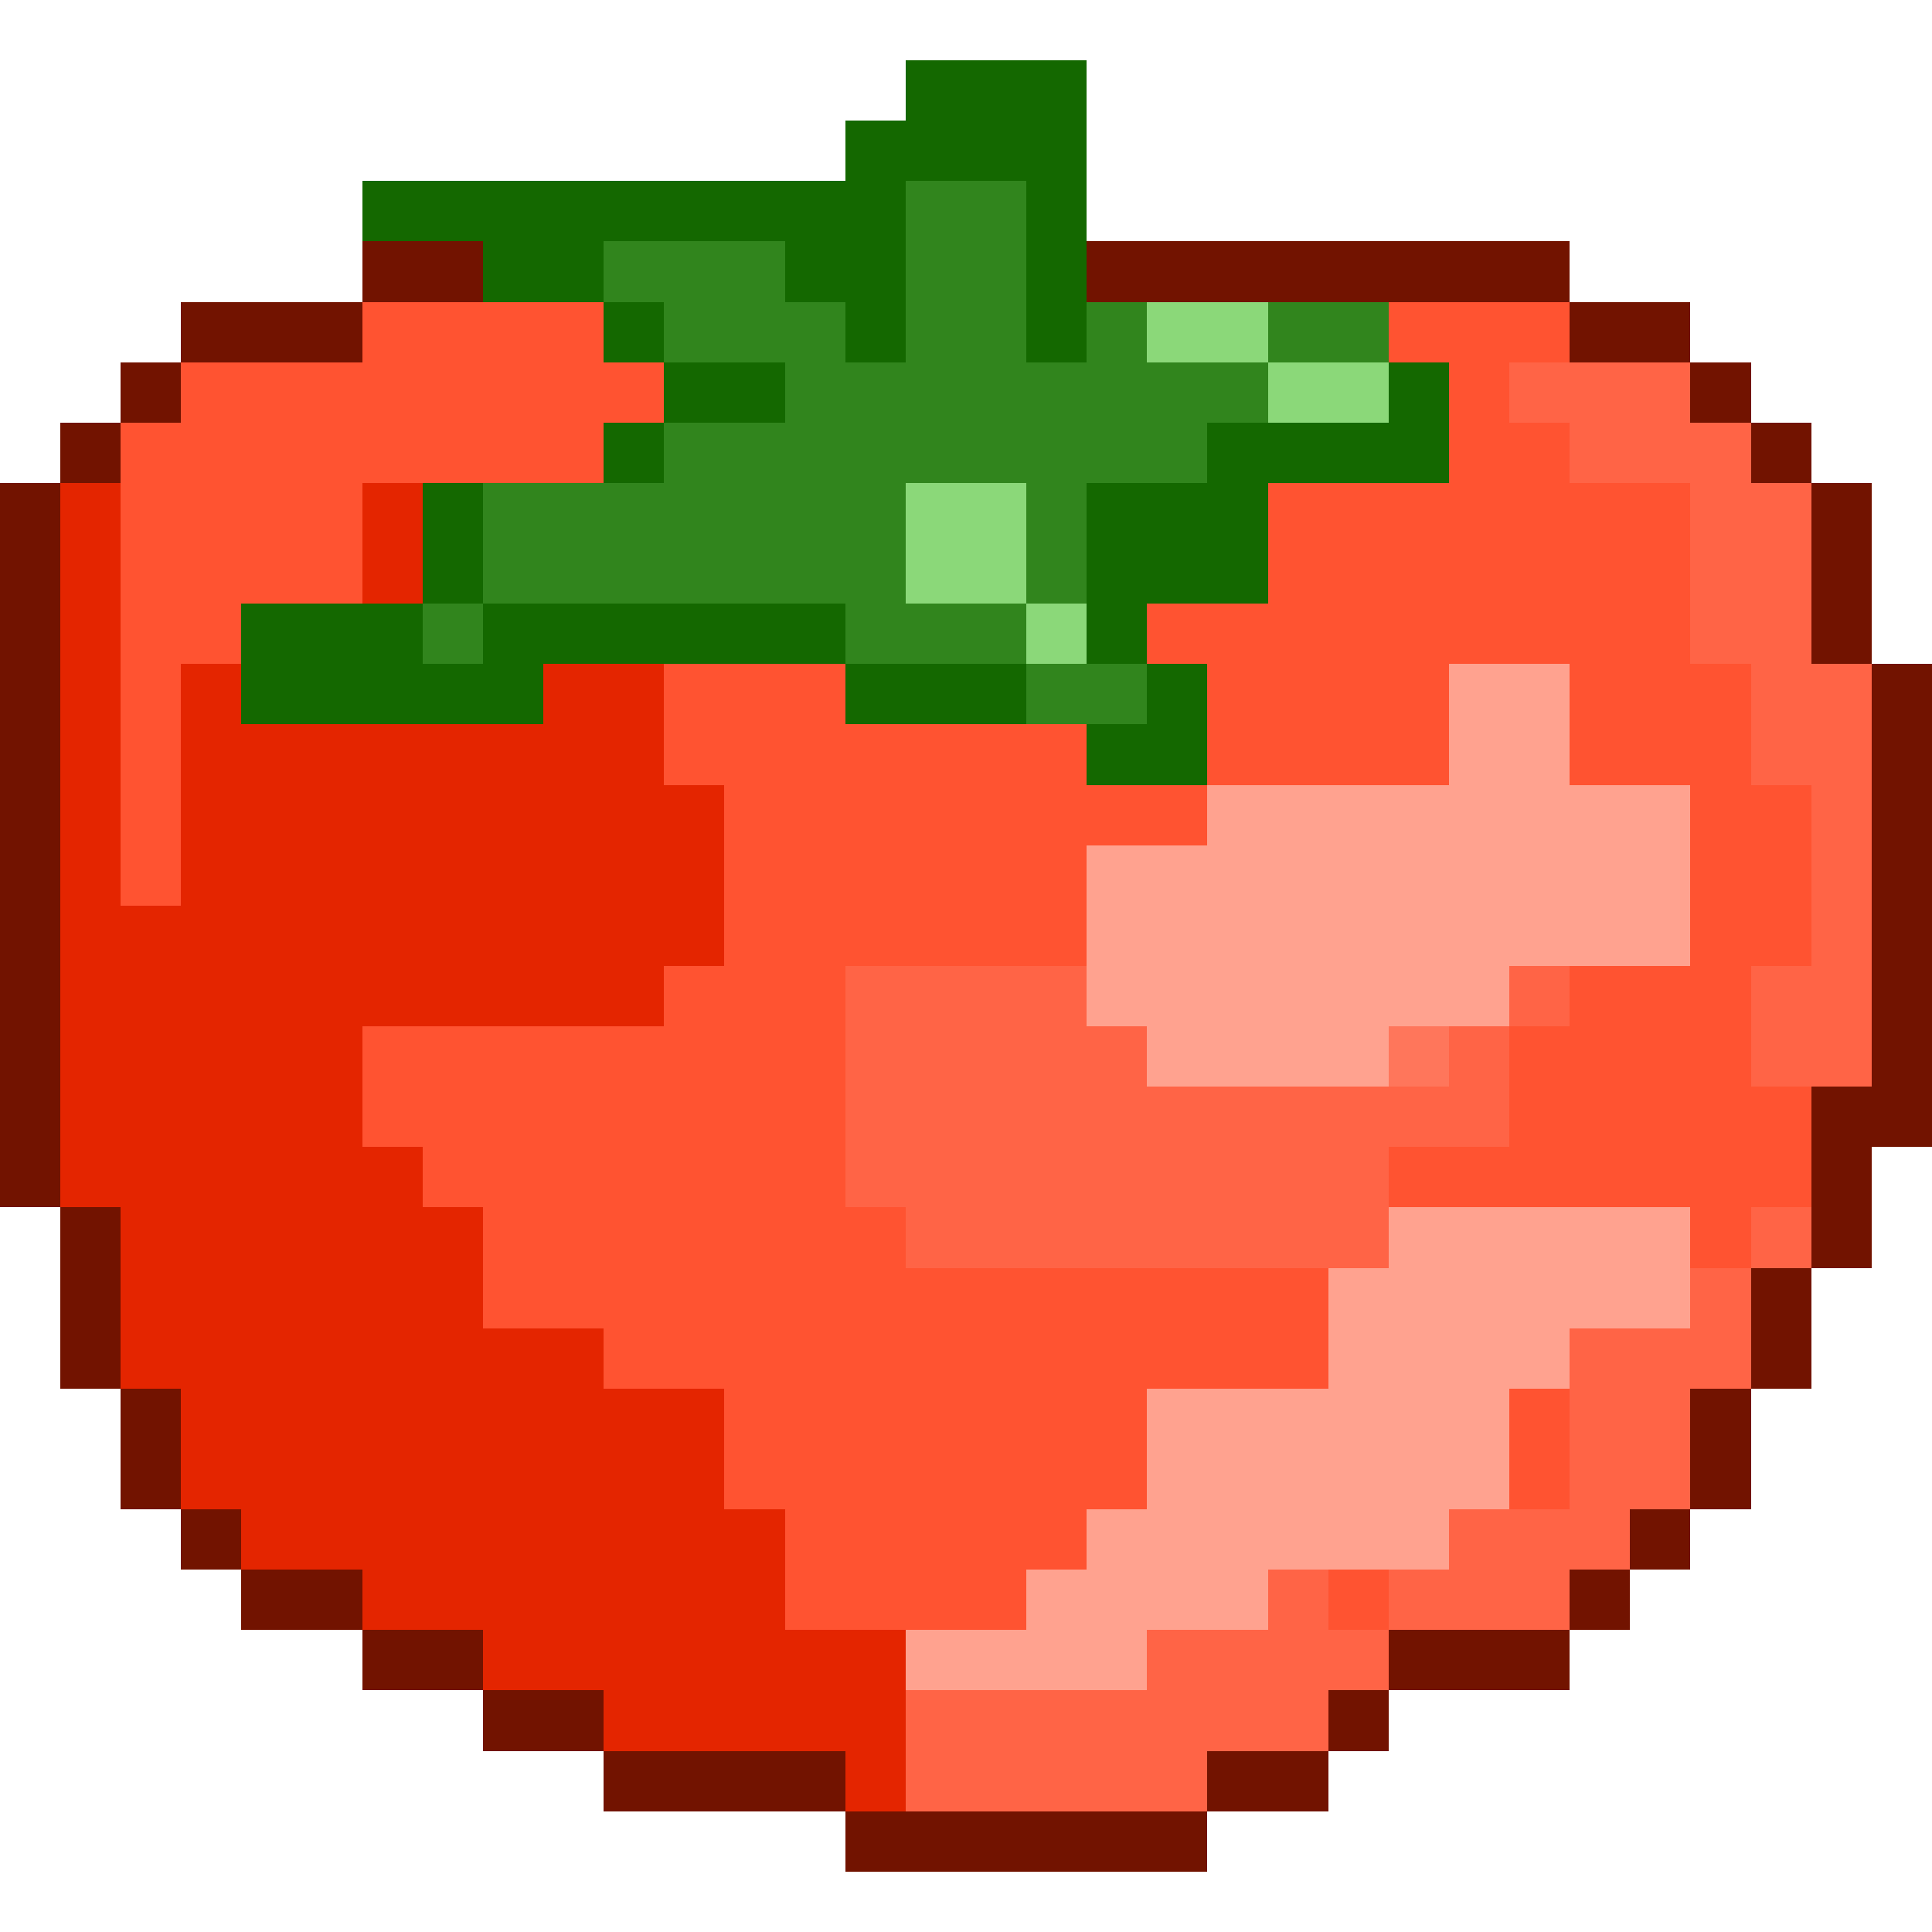
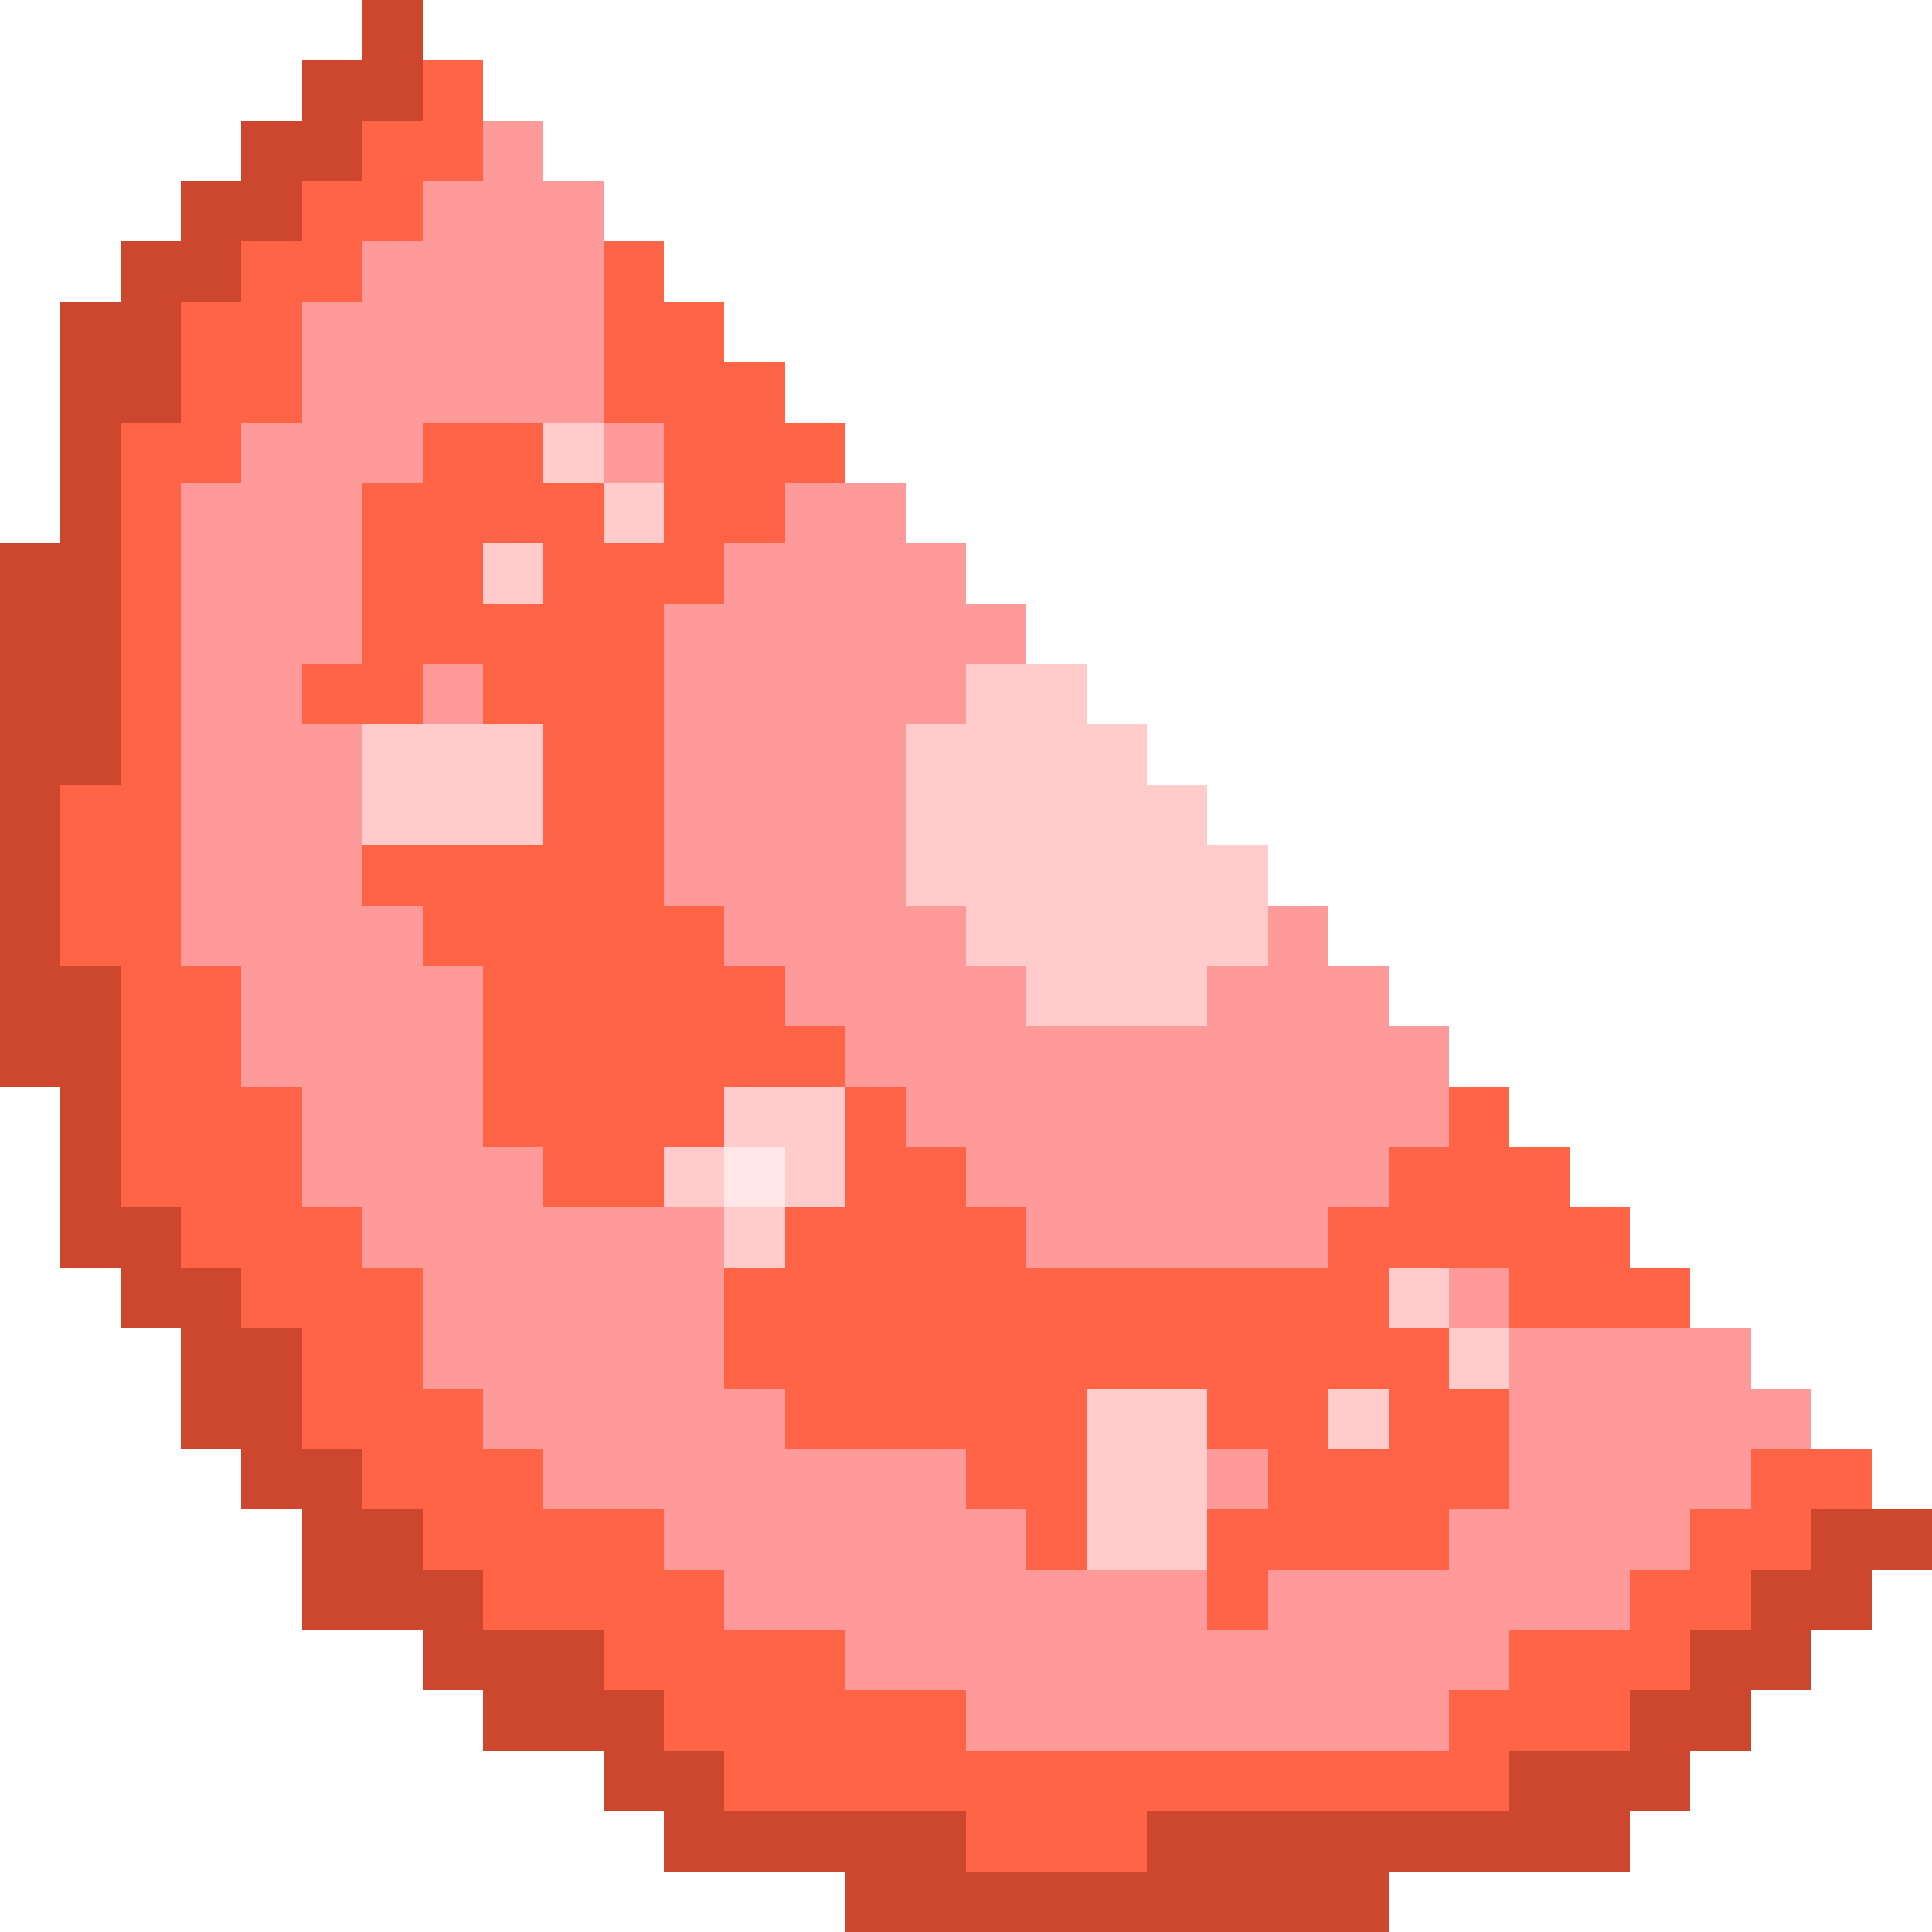
<svg xmlns="http://www.w3.org/2000/svg" version="1.1" width="128" height="128" shape-rendering="crispEdges">
-   <rect x="60" y="4" width="12" height="8" fill="#146800" />
-   <rect x="56" y="8" width="4" height="16" fill="#146800" />
-   <rect x="24" y="12" width="32" height="4" fill="#146800" />
-   <rect x="60" y="12" width="8" height="20" fill="#31851D" />
-   <rect x="68" y="12" width="4" height="12" fill="#146800" />
-   <rect x="24" y="16" width="8" height="4" fill="#721300" />
-   <rect x="32" y="16" width="8" height="4" fill="#146800" />
-   <rect x="40" y="16" width="12" height="4" fill="#31851D" />
-   <rect x="52" y="16" width="4" height="4" fill="#146800" />
-   <rect x="72" y="16" width="32" height="4" fill="#721300" />
-   <rect x="12" y="20" width="12" height="4" fill="#721300" />
-   <rect x="24" y="20" width="16" height="12" fill="#FF5331" />
-   <rect x="40" y="20" width="4" height="4" fill="#146800" />
-   <rect x="44" y="20" width="12" height="4" fill="#31851D" />
-   <rect x="72" y="20" width="4" height="12" fill="#31851D" />
-   <rect x="76" y="20" width="8" height="4" fill="#8BD879" />
-   <rect x="84" y="20" width="8" height="4" fill="#31851D" />
-   <rect x="92" y="20" width="12" height="4" fill="#FF5331" />
-   <rect x="104" y="20" width="8" height="4" fill="#721300" />
-   <rect x="8" y="24" width="4" height="4" fill="#721300" />
-   <rect x="12" y="24" width="12" height="16" fill="#FF5331" />
-   <rect x="40" y="24" width="4" height="4" fill="#FF5331" />
-   <rect x="44" y="24" width="8" height="4" fill="#146800" />
-   <rect x="52" y="24" width="8" height="16" fill="#31851D" />
-   <rect x="68" y="24" width="4" height="16" fill="#31851D" />
-   <rect x="76" y="24" width="8" height="4" fill="#31851D" />
-   <rect x="84" y="24" width="8" height="4" fill="#8BD879" />
-   <rect x="92" y="24" width="4" height="8" fill="#146800" />
-   <rect x="96" y="24" width="4" height="20" fill="#FF5331" />
-   <rect x="100" y="24" width="12" height="4" fill="#FF6446" />
-   <rect x="112" y="24" width="4" height="4" fill="#721300" />
-   <rect x="4" y="28" width="4" height="4" fill="#721300" />
-   <rect x="8" y="28" width="4" height="32" fill="#FF5331" />
-   <rect x="40" y="28" width="4" height="4" fill="#146800" />
-   <rect x="44" y="28" width="8" height="12" fill="#31851D" />
-   <rect x="76" y="28" width="4" height="4" fill="#31851D" />
-   <rect x="80" y="28" width="12" height="4" fill="#146800" />
-   <rect x="100" y="28" width="4" height="16" fill="#FF5331" />
-   <rect x="104" y="28" width="12" height="4" fill="#FF6446" />
-   <rect x="116" y="28" width="4" height="4" fill="#721300" />
-   <rect x="0" y="32" width="4" height="48" fill="#721300" />
-   <rect x="4" y="32" width="4" height="48" fill="#E42500" />
-   <rect x="24" y="32" width="4" height="8" fill="#E42500" />
-   <rect x="28" y="32" width="4" height="8" fill="#146800" />
-   <rect x="32" y="32" width="12" height="8" fill="#31851D" />
-   <rect x="60" y="32" width="8" height="8" fill="#8BD879" />
-   <rect x="72" y="32" width="12" height="8" fill="#146800" />
-   <rect x="84" y="32" width="12" height="20" fill="#FF5331" />
-   <rect x="104" y="32" width="8" height="20" fill="#FF5331" />
-   <rect x="112" y="32" width="8" height="12" fill="#FF6446" />
-   <rect x="120" y="32" width="4" height="12" fill="#721300" />
-   <rect x="12" y="40" width="4" height="4" fill="#FF5331" />
-   <rect x="16" y="40" width="12" height="8" fill="#146800" />
-   <rect x="28" y="40" width="4" height="4" fill="#31851D" />
-   <rect x="32" y="40" width="24" height="4" fill="#146800" />
-   <rect x="56" y="40" width="12" height="4" fill="#31851D" />
-   <rect x="68" y="40" width="4" height="4" fill="#8BD879" />
-   <rect x="72" y="40" width="4" height="4" fill="#146800" />
-   <rect x="76" y="40" width="8" height="4" fill="#FF5331" />
-   <rect x="12" y="44" width="4" height="56" fill="#E42500" />
-   <rect x="28" y="44" width="8" height="4" fill="#146800" />
-   <rect x="36" y="44" width="8" height="24" fill="#E42500" />
-   <rect x="44" y="44" width="12" height="8" fill="#FF5331" />
-   <rect x="56" y="44" width="12" height="4" fill="#146800" />
-   <rect x="68" y="44" width="8" height="4" fill="#31851D" />
-   <rect x="76" y="44" width="4" height="8" fill="#146800" />
-   <rect x="80" y="44" width="4" height="8" fill="#FF5331" />
-   <rect x="96" y="44" width="8" height="20" fill="#FFA28F" />
-   <rect x="112" y="44" width="4" height="40" fill="#FF5331" />
-   <rect x="116" y="44" width="8" height="8" fill="#FF6446" />
-   <rect x="124" y="44" width="4" height="32" fill="#721300" />
-   <rect x="16" y="48" width="20" height="20" fill="#E42500" />
-   <rect x="56" y="48" width="16" height="16" fill="#FF5331" />
-   <rect x="72" y="48" width="4" height="4" fill="#146800" />
-   <rect x="44" y="52" width="4" height="12" fill="#E42500" />
-   <rect x="48" y="52" width="8" height="48" fill="#FF5331" />
-   <rect x="72" y="52" width="8" height="4" fill="#FF5331" />
-   <rect x="80" y="52" width="16" height="16" fill="#FFA28F" />
-   <rect x="104" y="52" width="8" height="12" fill="#FFA28F" />
-   <rect x="116" y="52" width="4" height="12" fill="#FF5331" />
-   <rect x="120" y="52" width="4" height="20" fill="#FF6446" />
-   <rect x="72" y="56" width="8" height="12" fill="#FFA28F" />
-   <rect x="8" y="60" width="4" height="32" fill="#E42500" />
-   <rect x="44" y="64" width="4" height="28" fill="#FF5331" />
-   <rect x="56" y="64" width="16" height="16" fill="#FF6446" />
-   <rect x="96" y="64" width="4" height="4" fill="#FFA28F" />
-   <rect x="100" y="64" width="4" height="4" fill="#FF6446" />
-   <rect x="104" y="64" width="8" height="16" fill="#FF5331" />
-   <rect x="116" y="64" width="4" height="8" fill="#FF6446" />
-   <rect x="16" y="68" width="8" height="36" fill="#E42500" />
-   <rect x="24" y="68" width="20" height="8" fill="#FF5331" />
-   <rect x="72" y="68" width="4" height="16" fill="#FF6446" />
-   <rect x="76" y="68" width="16" height="4" fill="#FFA28F" />
-   <rect x="92" y="68" width="4" height="4" fill="#FF765B" />
-   <rect x="96" y="68" width="4" height="8" fill="#FF6446" />
-   <rect x="100" y="68" width="4" height="12" fill="#FF5331" />
-   <rect x="76" y="72" width="20" height="4" fill="#FF6446" />
-   <rect x="116" y="72" width="4" height="8" fill="#FF5331" />
-   <rect x="120" y="72" width="4" height="12" fill="#721300" />
-   <rect x="24" y="76" width="4" height="32" fill="#E42500" />
-   <rect x="28" y="76" width="16" height="4" fill="#FF5331" />
-   <rect x="76" y="76" width="16" height="8" fill="#FF6446" />
-   <rect x="92" y="76" width="8" height="4" fill="#FF5331" />
-   <rect x="4" y="80" width="4" height="12" fill="#721300" />
-   <rect x="28" y="80" width="4" height="28" fill="#E42500" />
-   <rect x="32" y="80" width="12" height="8" fill="#FF5331" />
-   <rect x="56" y="80" width="4" height="28" fill="#FF5331" />
-   <rect x="60" y="80" width="12" height="4" fill="#FF6446" />
-   <rect x="92" y="80" width="20" height="8" fill="#FFA28F" />
-   <rect x="116" y="80" width="4" height="4" fill="#FF6446" />
-   <rect x="60" y="84" width="28" height="8" fill="#FF5331" />
-   <rect x="88" y="84" width="4" height="20" fill="#FFA28F" />
-   <rect x="112" y="84" width="4" height="8" fill="#FF6446" />
-   <rect x="116" y="84" width="4" height="8" fill="#721300" />
-   <rect x="32" y="88" width="8" height="24" fill="#E42500" />
-   <rect x="40" y="88" width="4" height="4" fill="#FF5331" />
-   <rect x="92" y="88" width="12" height="4" fill="#FFA28F" />
-   <rect x="104" y="88" width="8" height="12" fill="#FF6446" />
-   <rect x="8" y="92" width="4" height="8" fill="#721300" />
-   <rect x="40" y="92" width="8" height="24" fill="#E42500" />
-   <rect x="60" y="92" width="16" height="8" fill="#FF5331" />
-   <rect x="76" y="92" width="12" height="12" fill="#FFA28F" />
-   <rect x="92" y="92" width="8" height="8" fill="#FFA28F" />
-   <rect x="100" y="92" width="4" height="8" fill="#FF5331" />
-   <rect x="112" y="92" width="4" height="8" fill="#721300" />
-   <rect x="12" y="100" width="4" height="4" fill="#721300" />
-   <rect x="48" y="100" width="4" height="16" fill="#E42500" />
-   <rect x="52" y="100" width="4" height="8" fill="#FF5331" />
-   <rect x="60" y="100" width="12" height="4" fill="#FF5331" />
-   <rect x="72" y="100" width="4" height="12" fill="#FFA28F" />
-   <rect x="92" y="100" width="4" height="4" fill="#FFA28F" />
-   <rect x="96" y="100" width="12" height="4" fill="#FF6446" />
-   <rect x="108" y="100" width="4" height="4" fill="#721300" />
-   <rect x="16" y="104" width="8" height="4" fill="#721300" />
-   <rect x="60" y="104" width="8" height="4" fill="#FF5331" />
-   <rect x="68" y="104" width="4" height="8" fill="#FFA28F" />
-   <rect x="76" y="104" width="8" height="4" fill="#FFA28F" />
-   <rect x="84" y="104" width="4" height="12" fill="#FF6446" />
-   <rect x="88" y="104" width="4" height="4" fill="#FF5331" />
-   <rect x="92" y="104" width="12" height="4" fill="#FF6446" />
-   <rect x="104" y="104" width="4" height="4" fill="#721300" />
-   <rect x="24" y="108" width="8" height="4" fill="#721300" />
-   <rect x="52" y="108" width="8" height="8" fill="#E42500" />
-   <rect x="60" y="108" width="8" height="4" fill="#FFA28F" />
-   <rect x="76" y="108" width="8" height="8" fill="#FF6446" />
-   <rect x="88" y="108" width="4" height="4" fill="#FF6446" />
-   <rect x="92" y="108" width="12" height="4" fill="#721300" />
-   <rect x="32" y="112" width="8" height="4" fill="#721300" />
-   <rect x="60" y="112" width="16" height="8" fill="#FF6446" />
-   <rect x="88" y="112" width="4" height="4" fill="#721300" />
-   <rect x="40" y="116" width="16" height="4" fill="#721300" />
-   <rect x="56" y="116" width="4" height="4" fill="#E42500" />
-   <rect x="76" y="116" width="4" height="4" fill="#FF6446" />
-   <rect x="80" y="116" width="8" height="4" fill="#721300" />
-   <rect x="56" y="120" width="24" height="4" fill="#721300" />
+   <rect x="24" y="0" width="4" height="8" fill="#CC472D" />
+   <rect x="20" y="4" width="4" height="8" fill="#CC472D" />
+   <rect x="28" y="4" width="4" height="8" fill="#FF6446" />
+   <rect x="16" y="8" width="4" height="8" fill="#CC472D" />
+   <rect x="24" y="8" width="4" height="8" fill="#FF6446" />
+   <rect x="32" y="8" width="4" height="20" fill="#FF9A9A" />
+   <rect x="12" y="12" width="4" height="8" fill="#CC472D" />
+   <rect x="20" y="12" width="4" height="8" fill="#FF6446" />
+   <rect x="28" y="12" width="4" height="16" fill="#FF9A9A" />
+   <rect x="36" y="12" width="4" height="16" fill="#FF9A9A" />
+   <rect x="8" y="16" width="4" height="12" fill="#CC472D" />
+   <rect x="16" y="16" width="4" height="12" fill="#FF6446" />
+   <rect x="24" y="16" width="4" height="16" fill="#FF9A9A" />
+   <rect x="40" y="16" width="4" height="12" fill="#FF6446" />
+   <rect x="4" y="20" width="4" height="32" fill="#CC472D" />
+   <rect x="12" y="20" width="4" height="12" fill="#FF6446" />
+   <rect x="20" y="20" width="4" height="24" fill="#FF9A9A" />
+   <rect x="44" y="20" width="4" height="20" fill="#FF6446" />
+   <rect x="48" y="24" width="4" height="12" fill="#FF6446" />
+   <rect x="8" y="28" width="4" height="52" fill="#FF6446" />
+   <rect x="16" y="28" width="4" height="44" fill="#FF9A9A" />
+   <rect x="28" y="28" width="8" height="8" fill="#FF6446" />
+   <rect x="36" y="28" width="4" height="4" fill="#FFCBCB" />
+   <rect x="40" y="28" width="4" height="4" fill="#FF9A9A" />
+   <rect x="52" y="28" width="4" height="4" fill="#FF6446" />
+   <rect x="12" y="32" width="4" height="32" fill="#FF9A9A" />
+   <rect x="24" y="32" width="4" height="16" fill="#FF6446" />
+   <rect x="36" y="32" width="4" height="48" fill="#FF6446" />
+   <rect x="40" y="32" width="4" height="4" fill="#FFCBCB" />
+   <rect x="52" y="32" width="8" height="36" fill="#FF9A9A" />
+   <rect x="0" y="36" width="4" height="36" fill="#CC472D" />
+   <rect x="28" y="36" width="4" height="8" fill="#FF6446" />
+   <rect x="32" y="36" width="4" height="4" fill="#FFCBCB" />
+   <rect x="40" y="36" width="4" height="44" fill="#FF6446" />
+   <rect x="48" y="36" width="4" height="28" fill="#FF9A9A" />
+   <rect x="60" y="36" width="4" height="12" fill="#FF9A9A" />
+   <rect x="32" y="40" width="4" height="8" fill="#FF6446" />
+   <rect x="44" y="40" width="4" height="20" fill="#FF9A9A" />
+   <rect x="64" y="40" width="4" height="4" fill="#FF9A9A" />
+   <rect x="20" y="44" width="4" height="4" fill="#FF6446" />
+   <rect x="28" y="44" width="4" height="4" fill="#FF9A9A" />
+   <rect x="64" y="44" width="8" height="20" fill="#FFCBCB" />
+   <rect x="20" y="48" width="4" height="32" fill="#FF9A9A" />
+   <rect x="24" y="48" width="12" height="8" fill="#FFCBCB" />
+   <rect x="60" y="48" width="4" height="12" fill="#FFCBCB" />
+   <rect x="72" y="48" width="4" height="20" fill="#FFCBCB" />
+   <rect x="4" y="52" width="4" height="12" fill="#FF6446" />
+   <rect x="76" y="52" width="4" height="16" fill="#FFCBCB" />
+   <rect x="24" y="56" width="12" height="4" fill="#FF6446" />
+   <rect x="80" y="56" width="4" height="8" fill="#FFCBCB" />
+   <rect x="24" y="60" width="4" height="24" fill="#FF9A9A" />
+   <rect x="28" y="60" width="8" height="4" fill="#FF6446" />
+   <rect x="44" y="60" width="4" height="16" fill="#FF6446" />
+   <rect x="60" y="60" width="4" height="16" fill="#FF9A9A" />
+   <rect x="84" y="60" width="4" height="24" fill="#FF9A9A" />
+   <rect x="4" y="64" width="4" height="20" fill="#CC472D" />
+   <rect x="12" y="64" width="4" height="20" fill="#FF6446" />
+   <rect x="28" y="64" width="4" height="28" fill="#FF9A9A" />
+   <rect x="32" y="64" width="4" height="12" fill="#FF6446" />
+   <rect x="48" y="64" width="4" height="8" fill="#FF6446" />
+   <rect x="64" y="64" width="4" height="16" fill="#FF9A9A" />
+   <rect x="68" y="64" width="4" height="4" fill="#FFCBCB" />
+   <rect x="80" y="64" width="4" height="20" fill="#FF9A9A" />
+   <rect x="88" y="64" width="4" height="16" fill="#FF9A9A" />
+   <rect x="52" y="68" width="4" height="4" fill="#FF6446" />
+   <rect x="56" y="68" width="4" height="4" fill="#FF9A9A" />
+   <rect x="68" y="68" width="12" height="16" fill="#FF9A9A" />
+   <rect x="92" y="68" width="4" height="8" fill="#FF9A9A" />
+   <rect x="16" y="72" width="4" height="16" fill="#FF6446" />
+   <rect x="48" y="72" width="8" height="4" fill="#FFCBCB" />
+   <rect x="56" y="72" width="4" height="24" fill="#FF6446" />
+   <rect x="96" y="72" width="4" height="12" fill="#FF6446" />
+   <rect x="32" y="76" width="4" height="20" fill="#FF9A9A" />
+   <rect x="44" y="76" width="4" height="4" fill="#FFCBCB" />
+   <rect x="48" y="76" width="4" height="4" fill="#FFE7E7" />
+   <rect x="52" y="76" width="4" height="4" fill="#FFCBCB" />
+   <rect x="60" y="76" width="4" height="20" fill="#FF6446" />
+   <rect x="92" y="76" width="4" height="8" fill="#FF6446" />
+   <rect x="100" y="76" width="4" height="12" fill="#FF6446" />
+   <rect x="8" y="80" width="4" height="8" fill="#CC472D" />
+   <rect x="20" y="80" width="4" height="16" fill="#FF6446" />
+   <rect x="36" y="80" width="12" height="20" fill="#FF9A9A" />
+   <rect x="48" y="80" width="4" height="4" fill="#FFCBCB" />
+   <rect x="52" y="80" width="4" height="16" fill="#FF6446" />
+   <rect x="64" y="80" width="4" height="20" fill="#FF6446" />
+   <rect x="88" y="80" width="4" height="12" fill="#FF6446" />
+   <rect x="104" y="80" width="4" height="8" fill="#FF6446" />
+   <rect x="12" y="84" width="4" height="12" fill="#CC472D" />
+   <rect x="24" y="84" width="4" height="16" fill="#FF6446" />
+   <rect x="48" y="84" width="4" height="8" fill="#FF6446" />
+   <rect x="68" y="84" width="20" height="8" fill="#FF6446" />
+   <rect x="92" y="84" width="4" height="4" fill="#FFCBCB" />
+   <rect x="96" y="84" width="4" height="4" fill="#FF9A9A" />
+   <rect x="108" y="84" width="4" height="4" fill="#FF6446" />
+   <rect x="16" y="88" width="4" height="12" fill="#CC472D" />
+   <rect x="92" y="88" width="4" height="16" fill="#FF6446" />
+   <rect x="96" y="88" width="4" height="4" fill="#FFCBCB" />
+   <rect x="100" y="88" width="16" height="12" fill="#FF9A9A" />
+   <rect x="28" y="92" width="4" height="12" fill="#FF6446" />
+   <rect x="48" y="92" width="4" height="16" fill="#FF9A9A" />
+   <rect x="68" y="92" width="4" height="12" fill="#FF6446" />
+   <rect x="72" y="92" width="8" height="12" fill="#FFCBCB" />
+   <rect x="80" y="92" width="8" height="4" fill="#FF6446" />
+   <rect x="88" y="92" width="4" height="4" fill="#FFCBCB" />
+   <rect x="96" y="92" width="4" height="8" fill="#FF6446" />
+   <rect x="116" y="92" width="4" height="4" fill="#FF9A9A" />
+   <rect x="20" y="96" width="4" height="12" fill="#CC472D" />
+   <rect x="32" y="96" width="4" height="12" fill="#FF6446" />
+   <rect x="52" y="96" width="12" height="12" fill="#FF9A9A" />
+   <rect x="80" y="96" width="4" height="4" fill="#FF9A9A" />
+   <rect x="84" y="96" width="8" height="8" fill="#FF6446" />
+   <rect x="116" y="96" width="8" height="4" fill="#FF6446" />
+   <rect x="24" y="100" width="4" height="8" fill="#CC472D" />
+   <rect x="36" y="100" width="8" height="8" fill="#FF6446" />
+   <rect x="44" y="100" width="4" height="4" fill="#FF9A9A" />
+   <rect x="64" y="100" width="4" height="16" fill="#FF9A9A" />
+   <rect x="80" y="100" width="4" height="8" fill="#FF6446" />
+   <rect x="96" y="100" width="16" height="4" fill="#FF9A9A" />
+   <rect x="112" y="100" width="8" height="4" fill="#FF6446" />
+   <rect x="120" y="100" width="8" height="4" fill="#CC472D" />
+   <rect x="28" y="104" width="4" height="8" fill="#CC472D" />
+   <rect x="44" y="104" width="4" height="12" fill="#FF6446" />
+   <rect x="68" y="104" width="12" height="12" fill="#FF9A9A" />
+   <rect x="84" y="104" width="24" height="4" fill="#FF9A9A" />
+   <rect x="108" y="104" width="8" height="4" fill="#FF6446" />
+   <rect x="116" y="104" width="8" height="4" fill="#CC472D" />
+   <rect x="32" y="108" width="8" height="8" fill="#CC472D" />
+   <rect x="40" y="108" width="4" height="4" fill="#FF6446" />
+   <rect x="48" y="108" width="8" height="12" fill="#FF6446" />
+   <rect x="56" y="108" width="8" height="4" fill="#FF9A9A" />
+   <rect x="80" y="108" width="20" height="4" fill="#FF9A9A" />
+   <rect x="100" y="108" width="12" height="4" fill="#FF6446" />
+   <rect x="112" y="108" width="8" height="4" fill="#CC472D" />
+   <rect x="40" y="112" width="4" height="8" fill="#CC472D" />
+   <rect x="56" y="112" width="8" height="8" fill="#FF6446" />
+   <rect x="80" y="112" width="16" height="4" fill="#FF9A9A" />
+   <rect x="96" y="112" width="12" height="4" fill="#FF6446" />
+   <rect x="108" y="112" width="8" height="4" fill="#CC472D" />
+   <rect x="44" y="116" width="4" height="8" fill="#CC472D" />
+   <rect x="64" y="116" width="36" height="4" fill="#FF6446" />
+   <rect x="100" y="116" width="12" height="4" fill="#CC472D" />
+   <rect x="48" y="120" width="16" height="4" fill="#CC472D" />
+   <rect x="64" y="120" width="12" height="4" fill="#FF6446" />
+   <rect x="76" y="120" width="32" height="4" fill="#CC472D" />
+   <rect x="56" y="124" width="36" height="4" fill="#CC472D" />
</svg>
